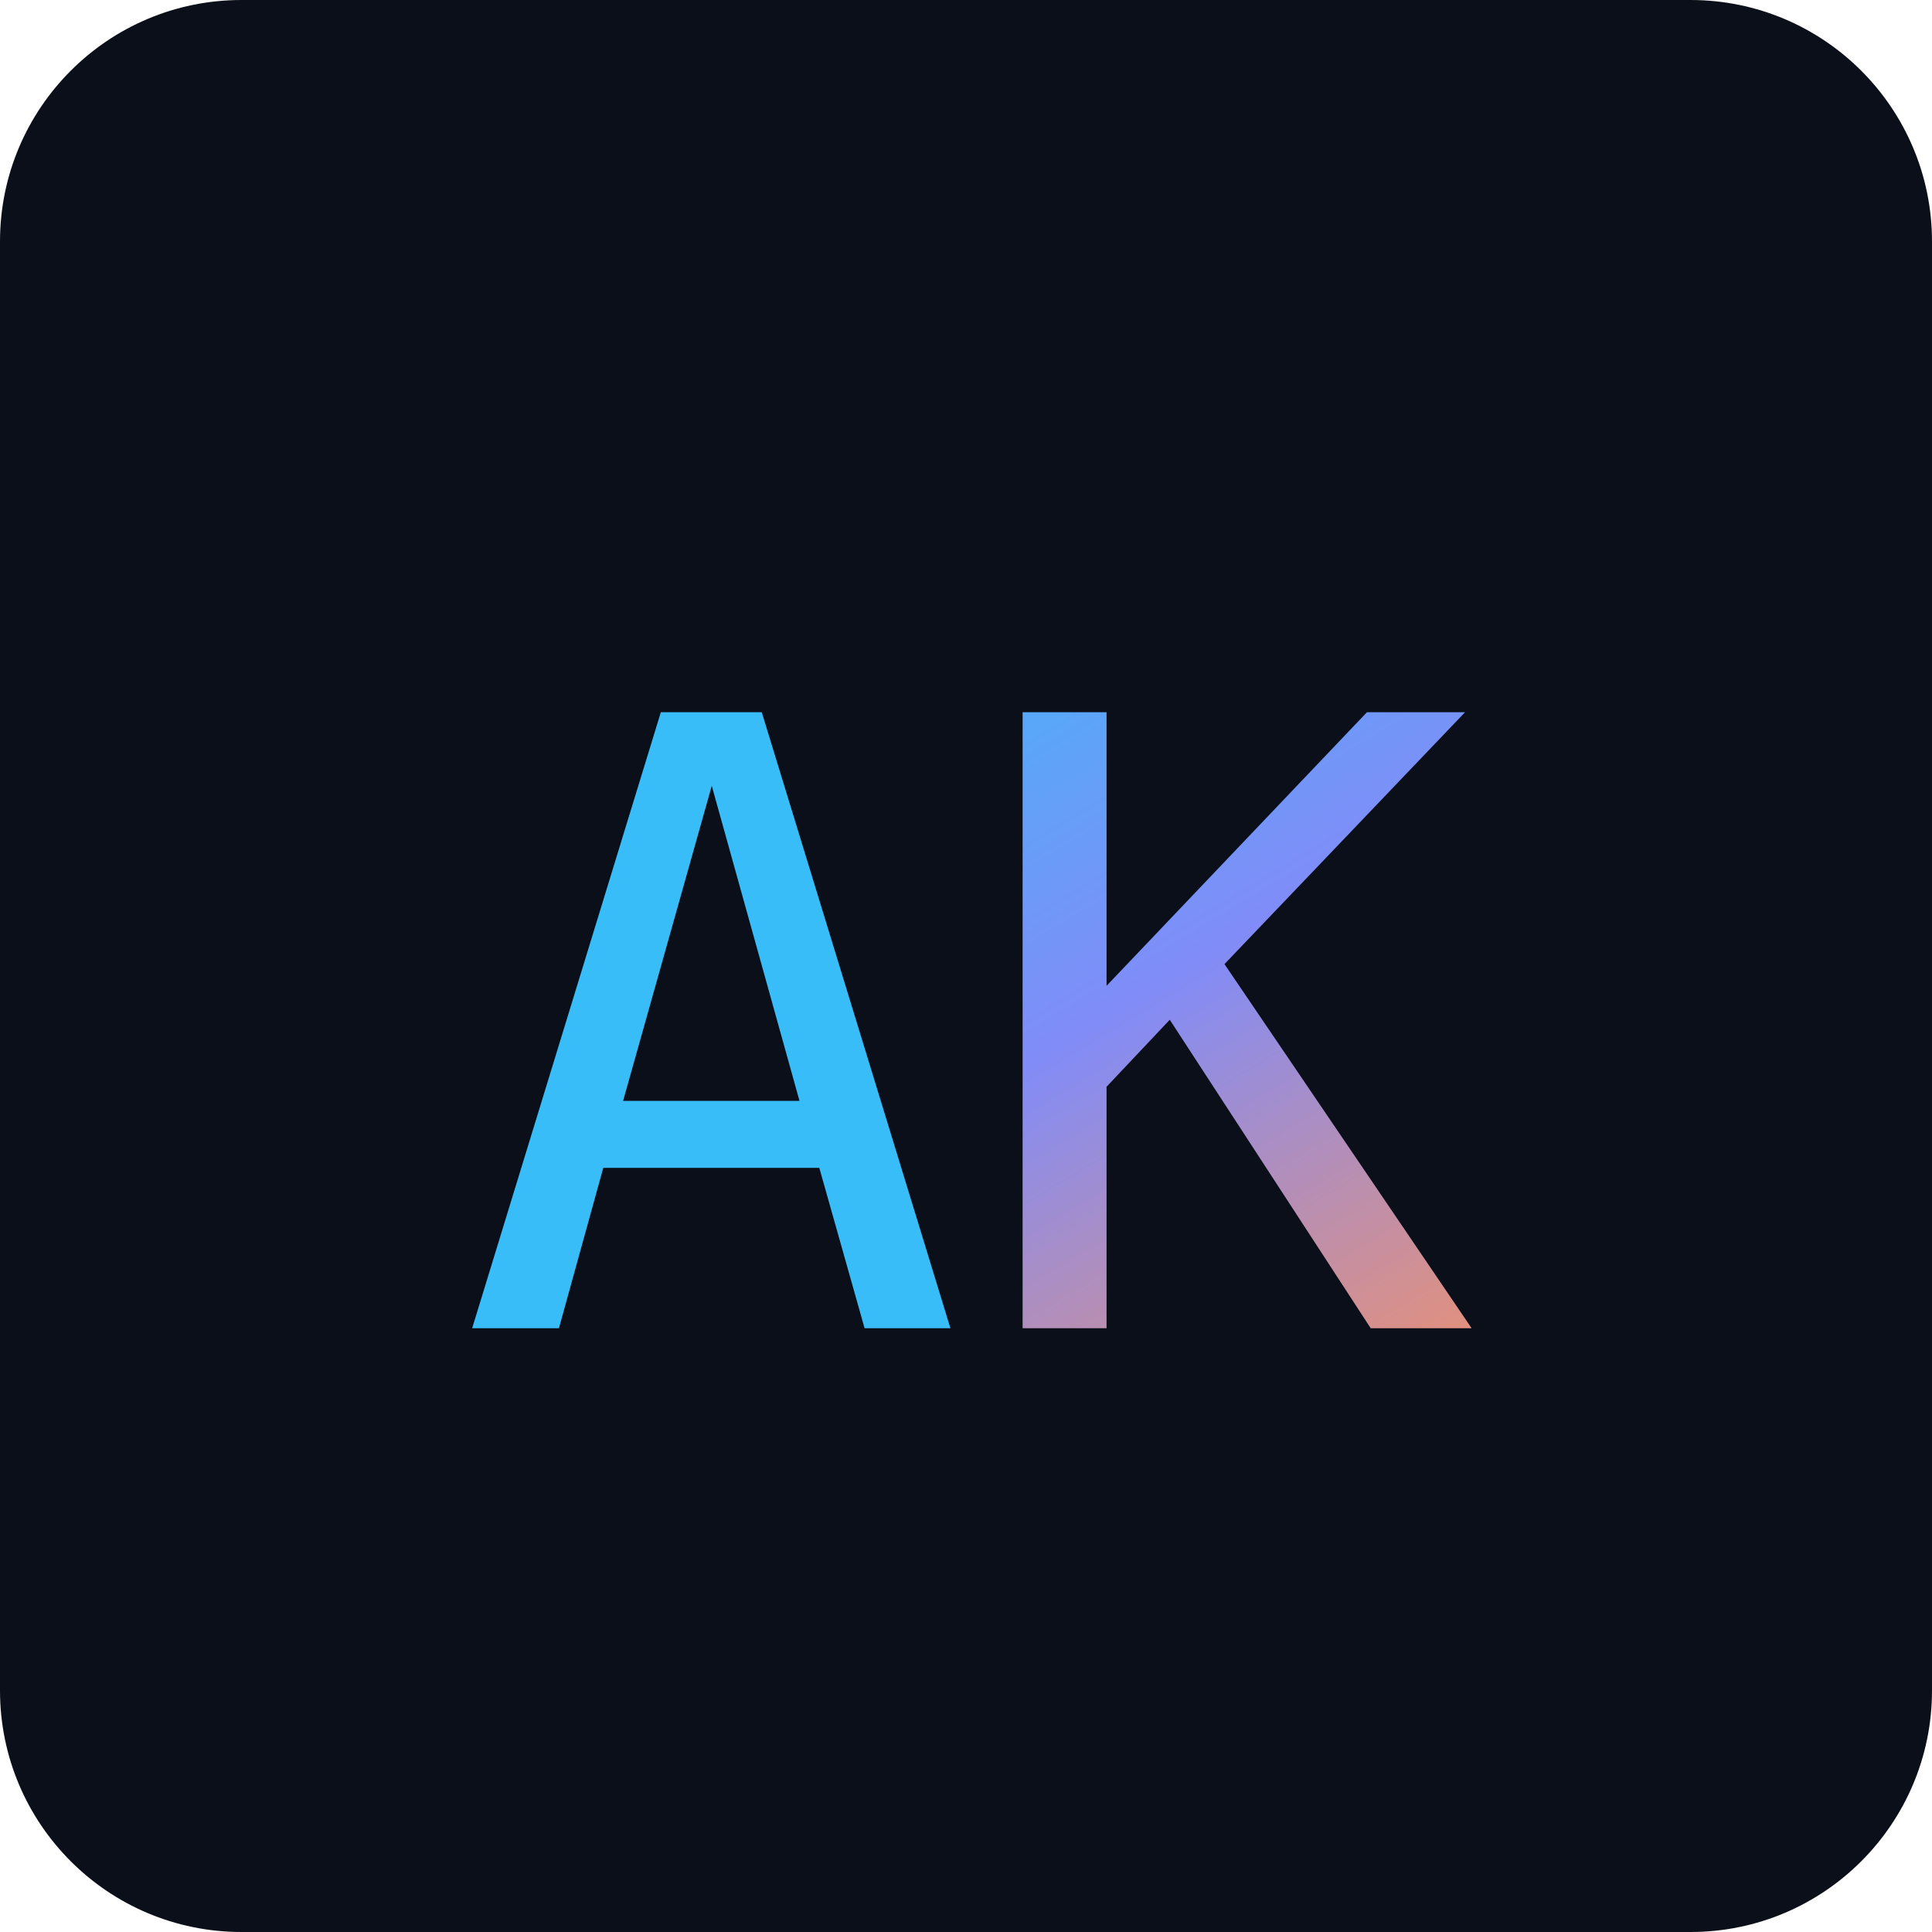
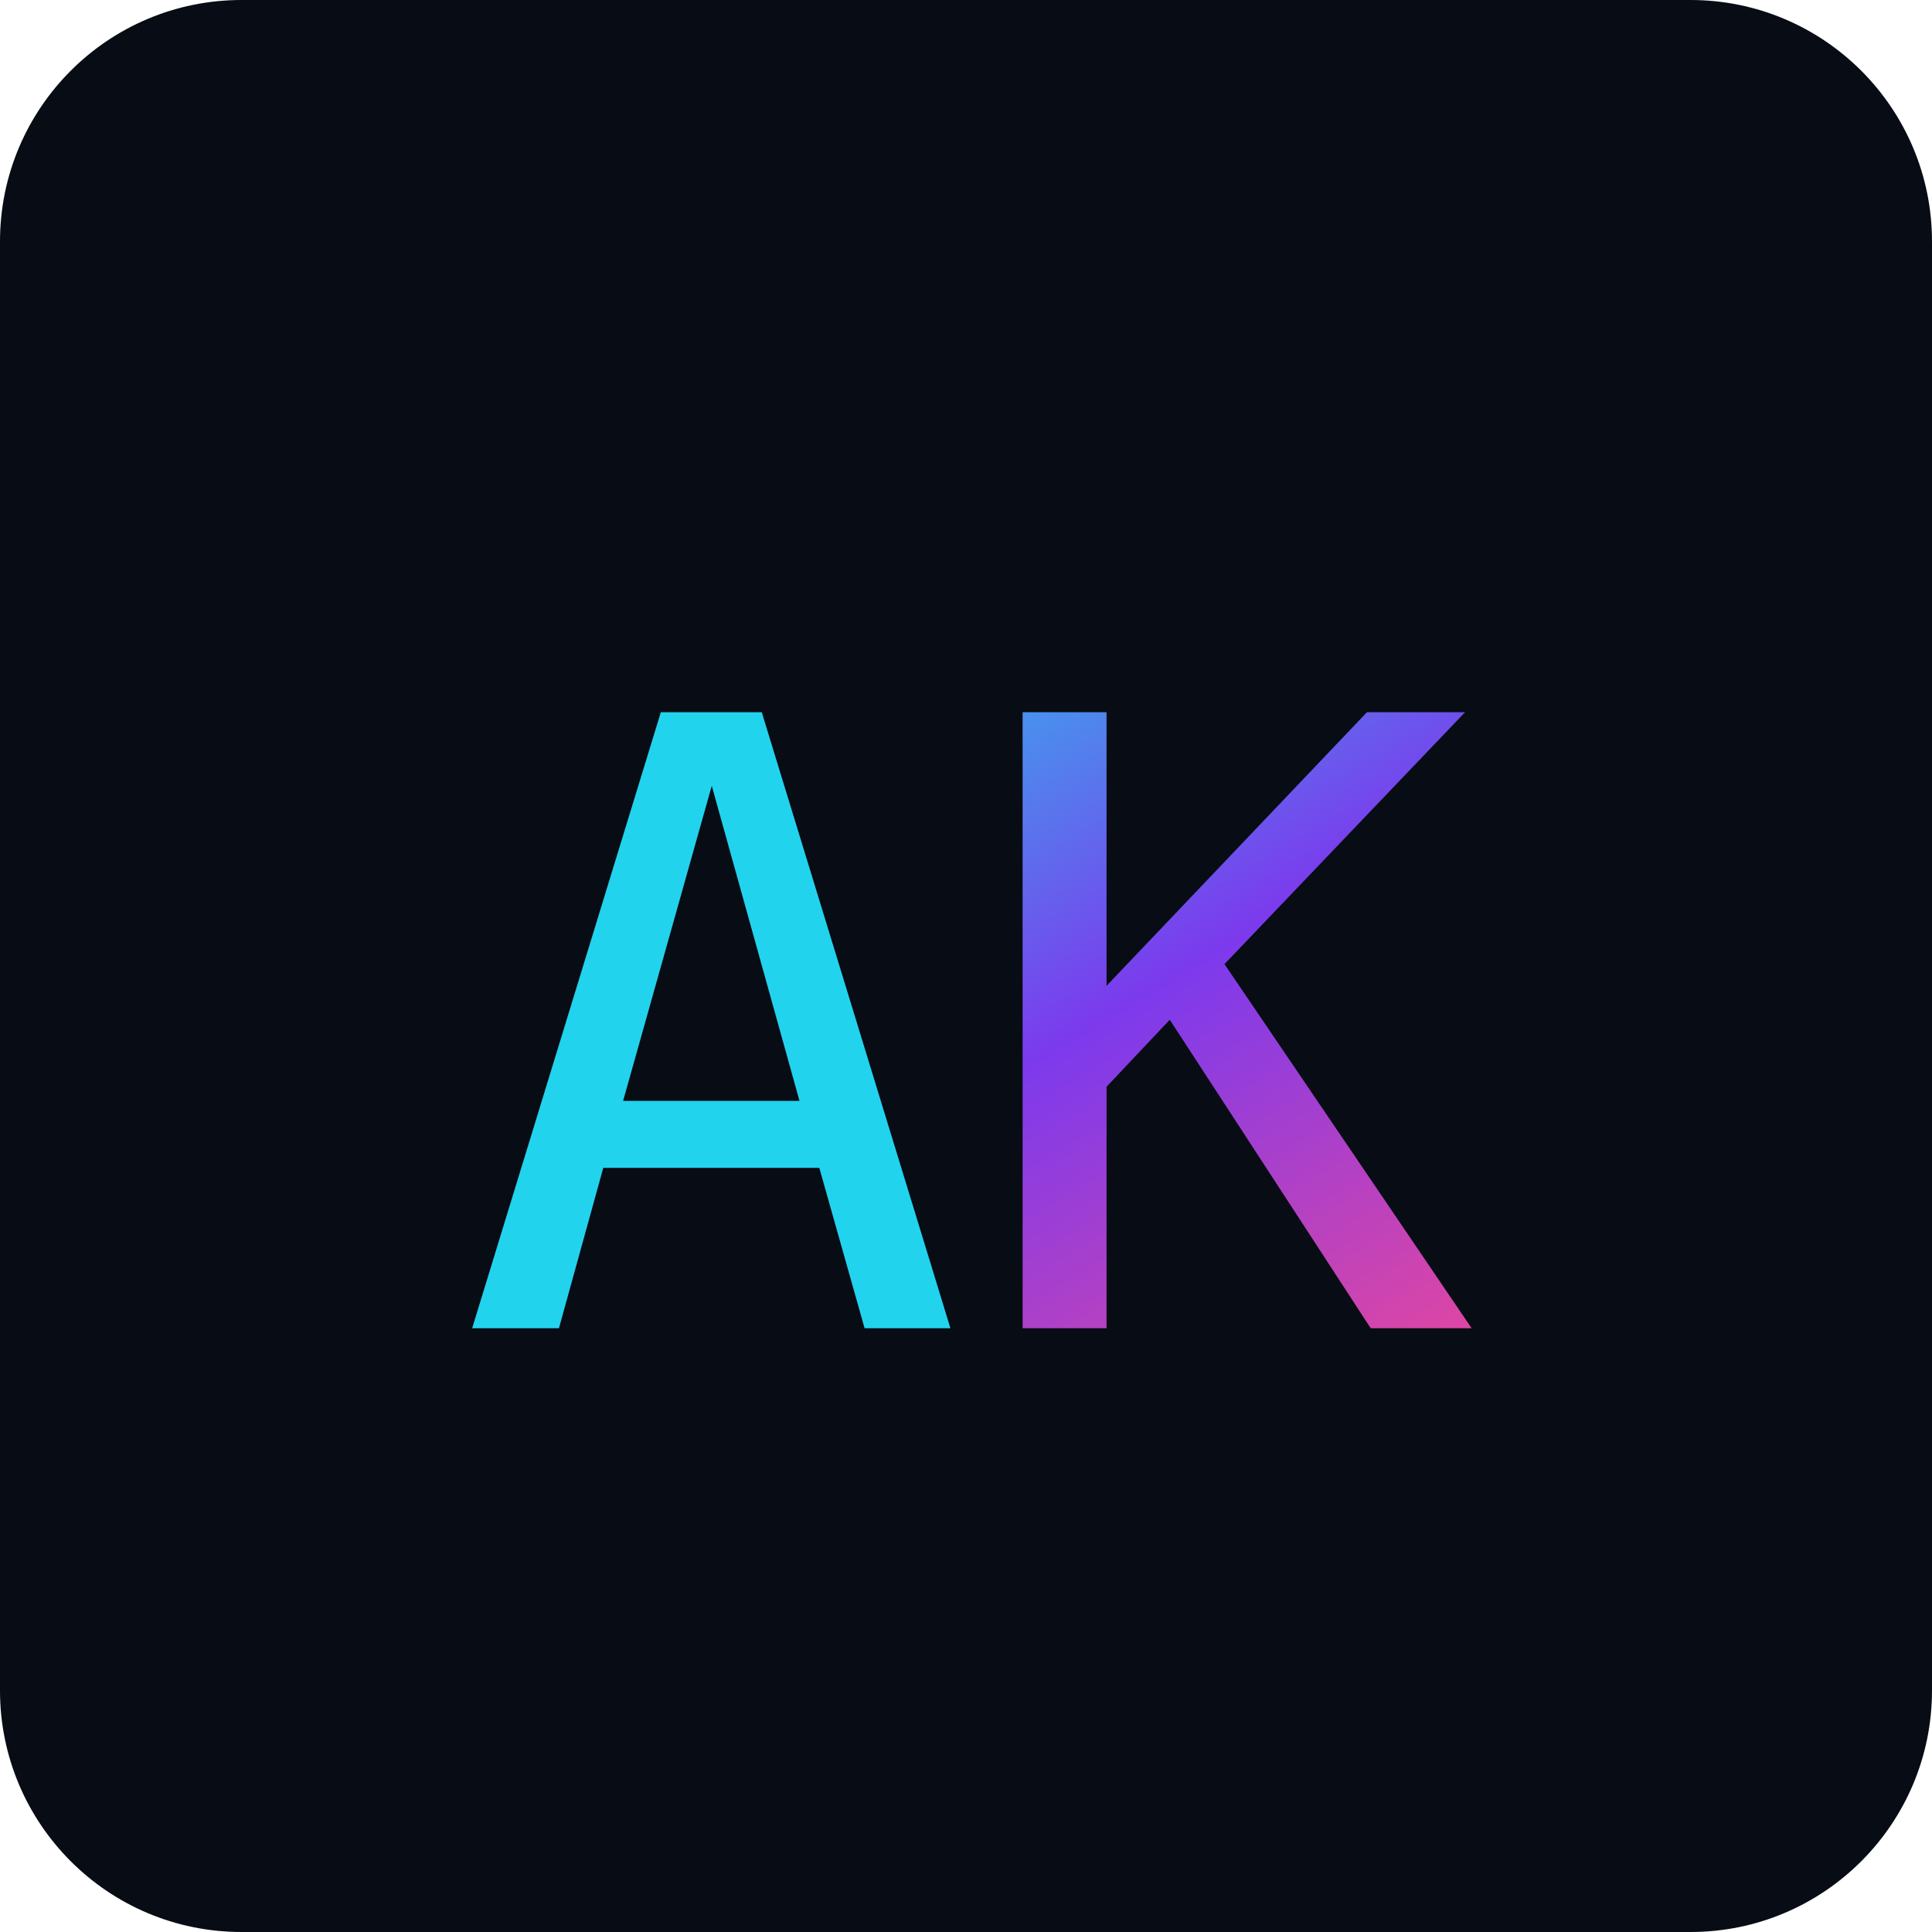
<svg xmlns="http://www.w3.org/2000/svg" viewBox="0 0 32 32">
  <defs>
    <linearGradient id="kg" x1="16" y1="8" x2="25" y2="23" gradientUnits="userSpaceOnUse">
-       <stop offset="0%" stop-color="#38bdf8" />
-       <stop offset="50%" stop-color="#818cf8" />
-       <stop offset="100%" stop-color="#f0916c" />
+       <stop offset="0%" stop-color="#22d3ee" />
+       <stop offset="50%" stop-color="#7c3aed" />
+       <stop offset="100%" stop-color="#ec4899" />
    </linearGradient>
  </defs>
-   <rect width="32" height="32" rx="4" fill="#0b0f19" />
-   <text x="16" y="22" font-family="JetBrains Mono, monospace" font-size="14" font-weight="500" text-anchor="end" fill="#38bdf8">A</text>
+   <rect width="32" height="32" rx="4" fill="#080c14" />
+   <text x="16" y="22" font-family="JetBrains Mono, monospace" font-size="14" font-weight="500" text-anchor="end" fill="#22d3ee">A</text>
  <text x="16" y="22" font-family="JetBrains Mono, monospace" font-size="14" font-weight="500" text-anchor="start" fill="url(#kg)">K</text>
</svg>
